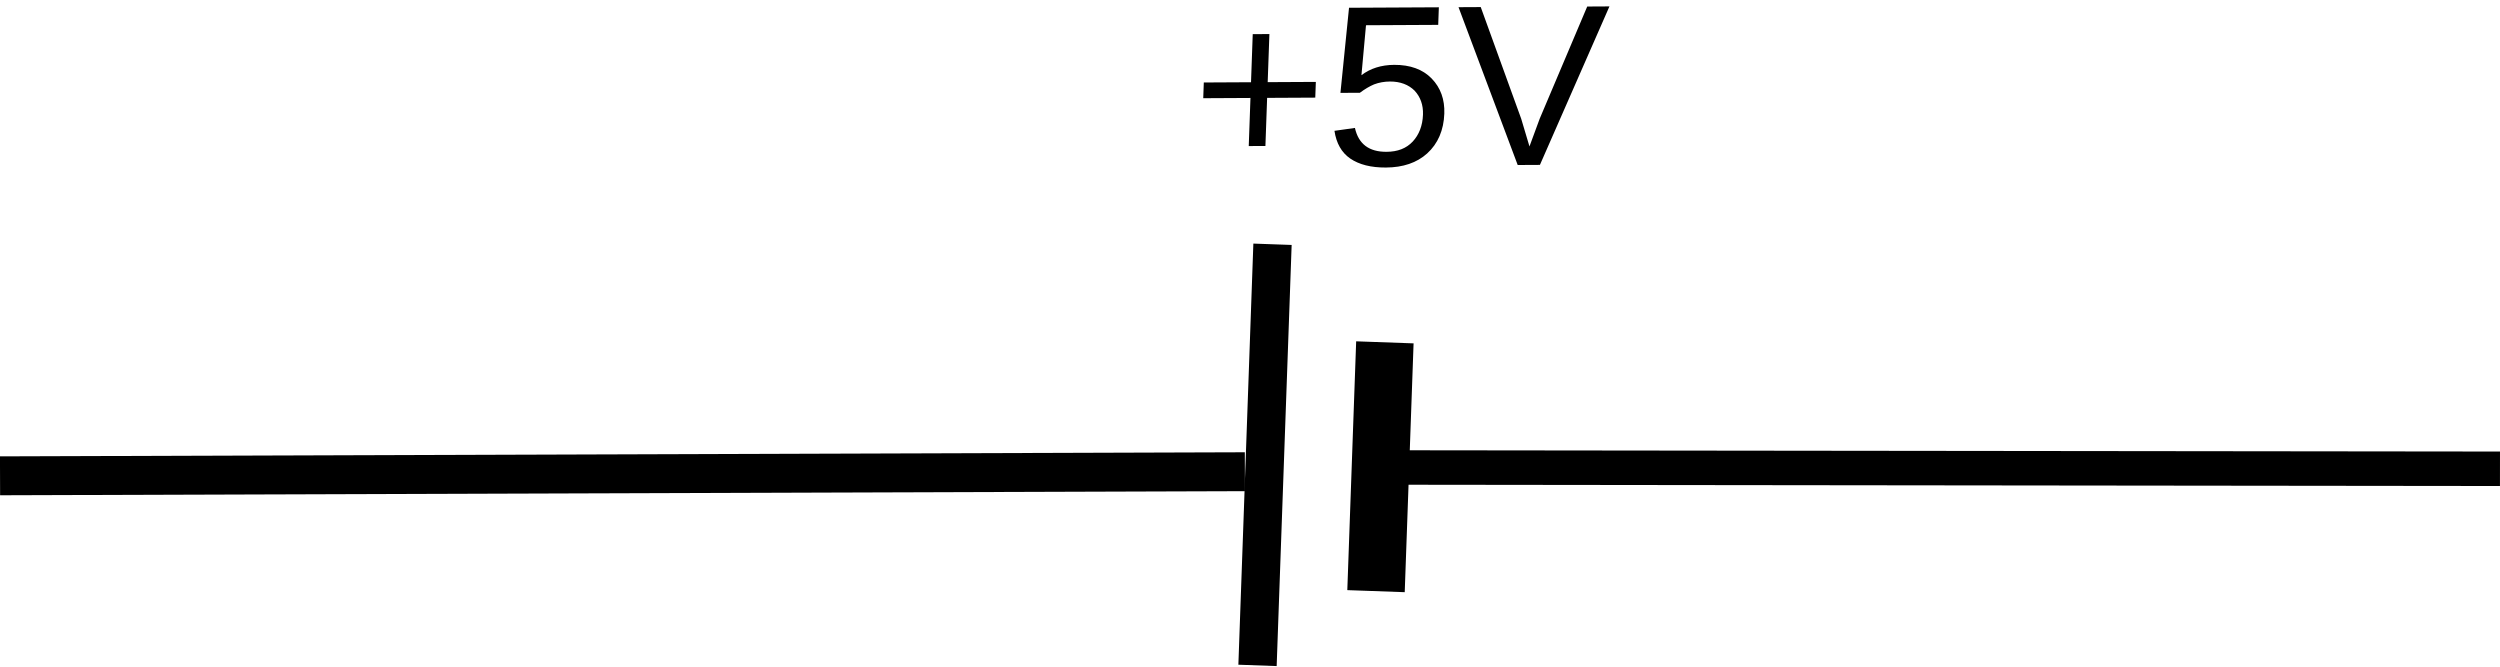
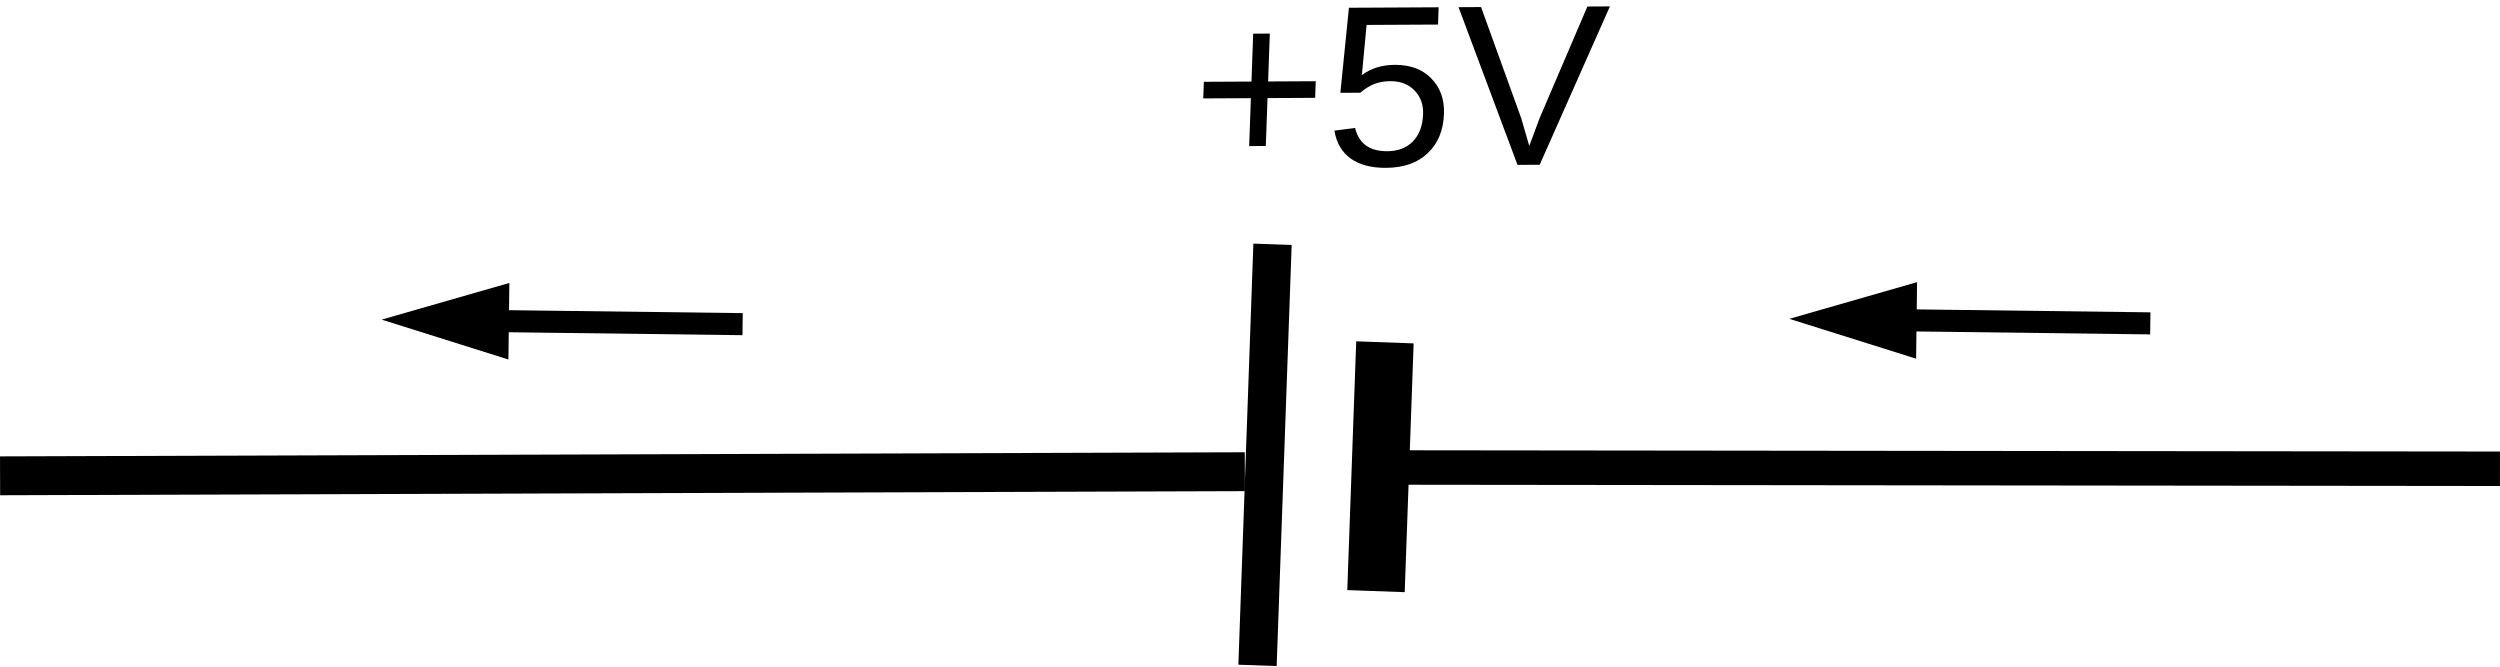
- <svg xmlns="http://www.w3.org/2000/svg" width="42.216mm" height="11.248mm" viewBox="0 0 42.216 11.248" version="1.1" id="svg936">
-   <defs id="defs930" />
-   <g id="layer1" transform="translate(-76.21994,23.10476)">
-     <path d="m 76.549,-15.071 20.364,-0.067" style="fill:#000000;fill-opacity:1;fill-rule:nonzero;stroke:#000000;stroke-width:0.657;stroke-linecap:square;stroke-linejoin:miter;stroke-miterlimit:4;stroke-dasharray:none;stroke-opacity:1" id="path116" />
-     <g id="g118" transform="matrix(0.2548794,-0.243903,0.243903,0.2548794,53.87159,5.986999)">
-       <path d="M 138.051,35.418 124.91,48.207" style="fill:#000000;fill-opacity:1;fill-rule:nonzero;stroke:#000000;stroke-width:1.834;stroke-linecap:square;stroke-linejoin:miter;stroke-miterlimit:4;stroke-dasharray:none;stroke-opacity:1" id="path120" />
+ <svg xmlns="http://www.w3.org/2000/svg" version="1.1" id="svg2" xml:space="preserve" width="159.556" height="42.51" viewBox="0 0 159.556 42.51">
+   <defs id="defs6" />
+   <g id="g10" transform="matrix(1.333333,0,0,1.333333,0,1.396091e-6)">
+     <g id="g12">
+       <g id="g14">
+         <path d="M 0.934,22.773 58.656,22.582" style="fill:#000000;fill-opacity:1;fill-rule:nonzero;stroke:#000000;stroke-width:1.861;stroke-linecap:square;stroke-linejoin:miter;stroke-miterlimit:4;stroke-dasharray:none;stroke-opacity:1" id="path16" />
+       </g>
+       <g id="g18" transform="matrix(1,-0.956935,0.956935,1,0,0)">
+         <path d="m 25.48,36.992 -9.494,9.239" style="fill:#000000;fill-opacity:1;fill-rule:nonzero;stroke:#000000;stroke-width:1.325;stroke-linecap:square;stroke-linejoin:miter;stroke-miterlimit:4;stroke-dasharray:none;stroke-opacity:1" id="path20" />
+       </g>
+       <g id="g22" transform="matrix(1,-0.956935,0.956935,1,0,0)">
+         <path d="m 25.706,42.361 -4.747,4.617" style="fill:#000000;fill-opacity:1;fill-rule:nonzero;stroke:#000000;stroke-width:1.987;stroke-linecap:square;stroke-linejoin:miter;stroke-miterlimit:4;stroke-dasharray:none;stroke-opacity:1" id="path24" />
+       </g>
+       <g id="g26" transform="matrix(1,-0.956935,0.956935,1,0,0)">
+         <path d="M 24.148,45.487 50.826,71.075" style="fill:#000000;fill-opacity:1;fill-rule:nonzero;stroke:#000000;stroke-width:1.192;stroke-linecap:square;stroke-linejoin:miter;stroke-miterlimit:4;stroke-dasharray:none;stroke-opacity:1" id="path28" />
+       </g>
+       <text transform="matrix(0.9993671,-0.00517303,-0.03557356,0.9981938,56.94874,7.973476)" style="font-variant:normal;font-weight:normal;font-size:11.016px;font-family:Arial;-inkscape-font-specification:ArialMT;writing-mode:lr-tb;fill:#000000;fill-opacity:1;fill-rule:nonzero;stroke:none" id="text32">
+         <tspan x="0 6.422 12.547" y="0" id="tspan30">+5V</tspan>
+       </text>
    </g>
-     <g id="g122" transform="matrix(0.2548794,-0.243903,0.243903,0.2548794,53.87159,5.986999)">
-       <path d="m 138.363,42.848 -6.57,6.394" style="fill:#000000;fill-opacity:1;fill-rule:nonzero;stroke:#000000;stroke-width:2.75;stroke-linecap:square;stroke-linejoin:miter;stroke-miterlimit:4;stroke-dasharray:none;stroke-opacity:1" id="path124" />
-     </g>
-     <g id="g126" transform="matrix(0.2548794,-0.243903,0.243903,0.2548794,53.87159,5.986999)">
-       <path d="m 136.207,47.176 36.926,35.418" style="fill:#000000;fill-opacity:1;fill-rule:nonzero;stroke:#000000;stroke-width:1.65;stroke-linecap:square;stroke-linejoin:miter;stroke-miterlimit:4;stroke-dasharray:none;stroke-opacity:1" id="path128" />
-     </g>
-     <text transform="matrix(1.00068,-0.00517983,-0.0356203,0.999505,0,0)" style="font-variant:normal;font-weight:normal;font-size:3.881px;font-family:Arial;-inkscape-font-specification:ArialMT;writing-mode:lr-tb;fill:#000000;fill-opacity:1;fill-rule:nonzero;stroke:none;stroke-width:0.346" id="text132" x="95.54" y="-19.807">
-       <tspan x="95.54 97.802 99.96" y="-19.807" id="tspan130" style="stroke-width:0.346">+5V</tspan>
-     </text>
+     <line x1="35.018" y1="15.51" x2="23.831" y2="15.369" style="stroke:#000000;stroke-width:1.056;stroke-linecap:square" id="line14-0" />
+     <path d="m 23.831,15.369 -0.014,1.122 -3.715,-1.169 3.743,-1.075 -0.014,1.122" style="fill:#000000;fill-opacity:1;stroke:#000000;stroke-width:1.056;stroke-linecap:square" id="path16-62" />
+     <line x1="102.4" y1="15.472" x2="91.213" y2="15.331" style="stroke:#000000;stroke-width:1.056;stroke-linecap:square" id="line14-0-3" />
+     <path d="m 91.213,15.331 -0.014,1.122 -3.715,-1.169 3.743,-1.075 -0.014,1.122" style="fill:#000000;fill-opacity:1;stroke:#000000;stroke-width:1.056;stroke-linecap:square" id="path16-62-6" />
  </g>
</svg>
